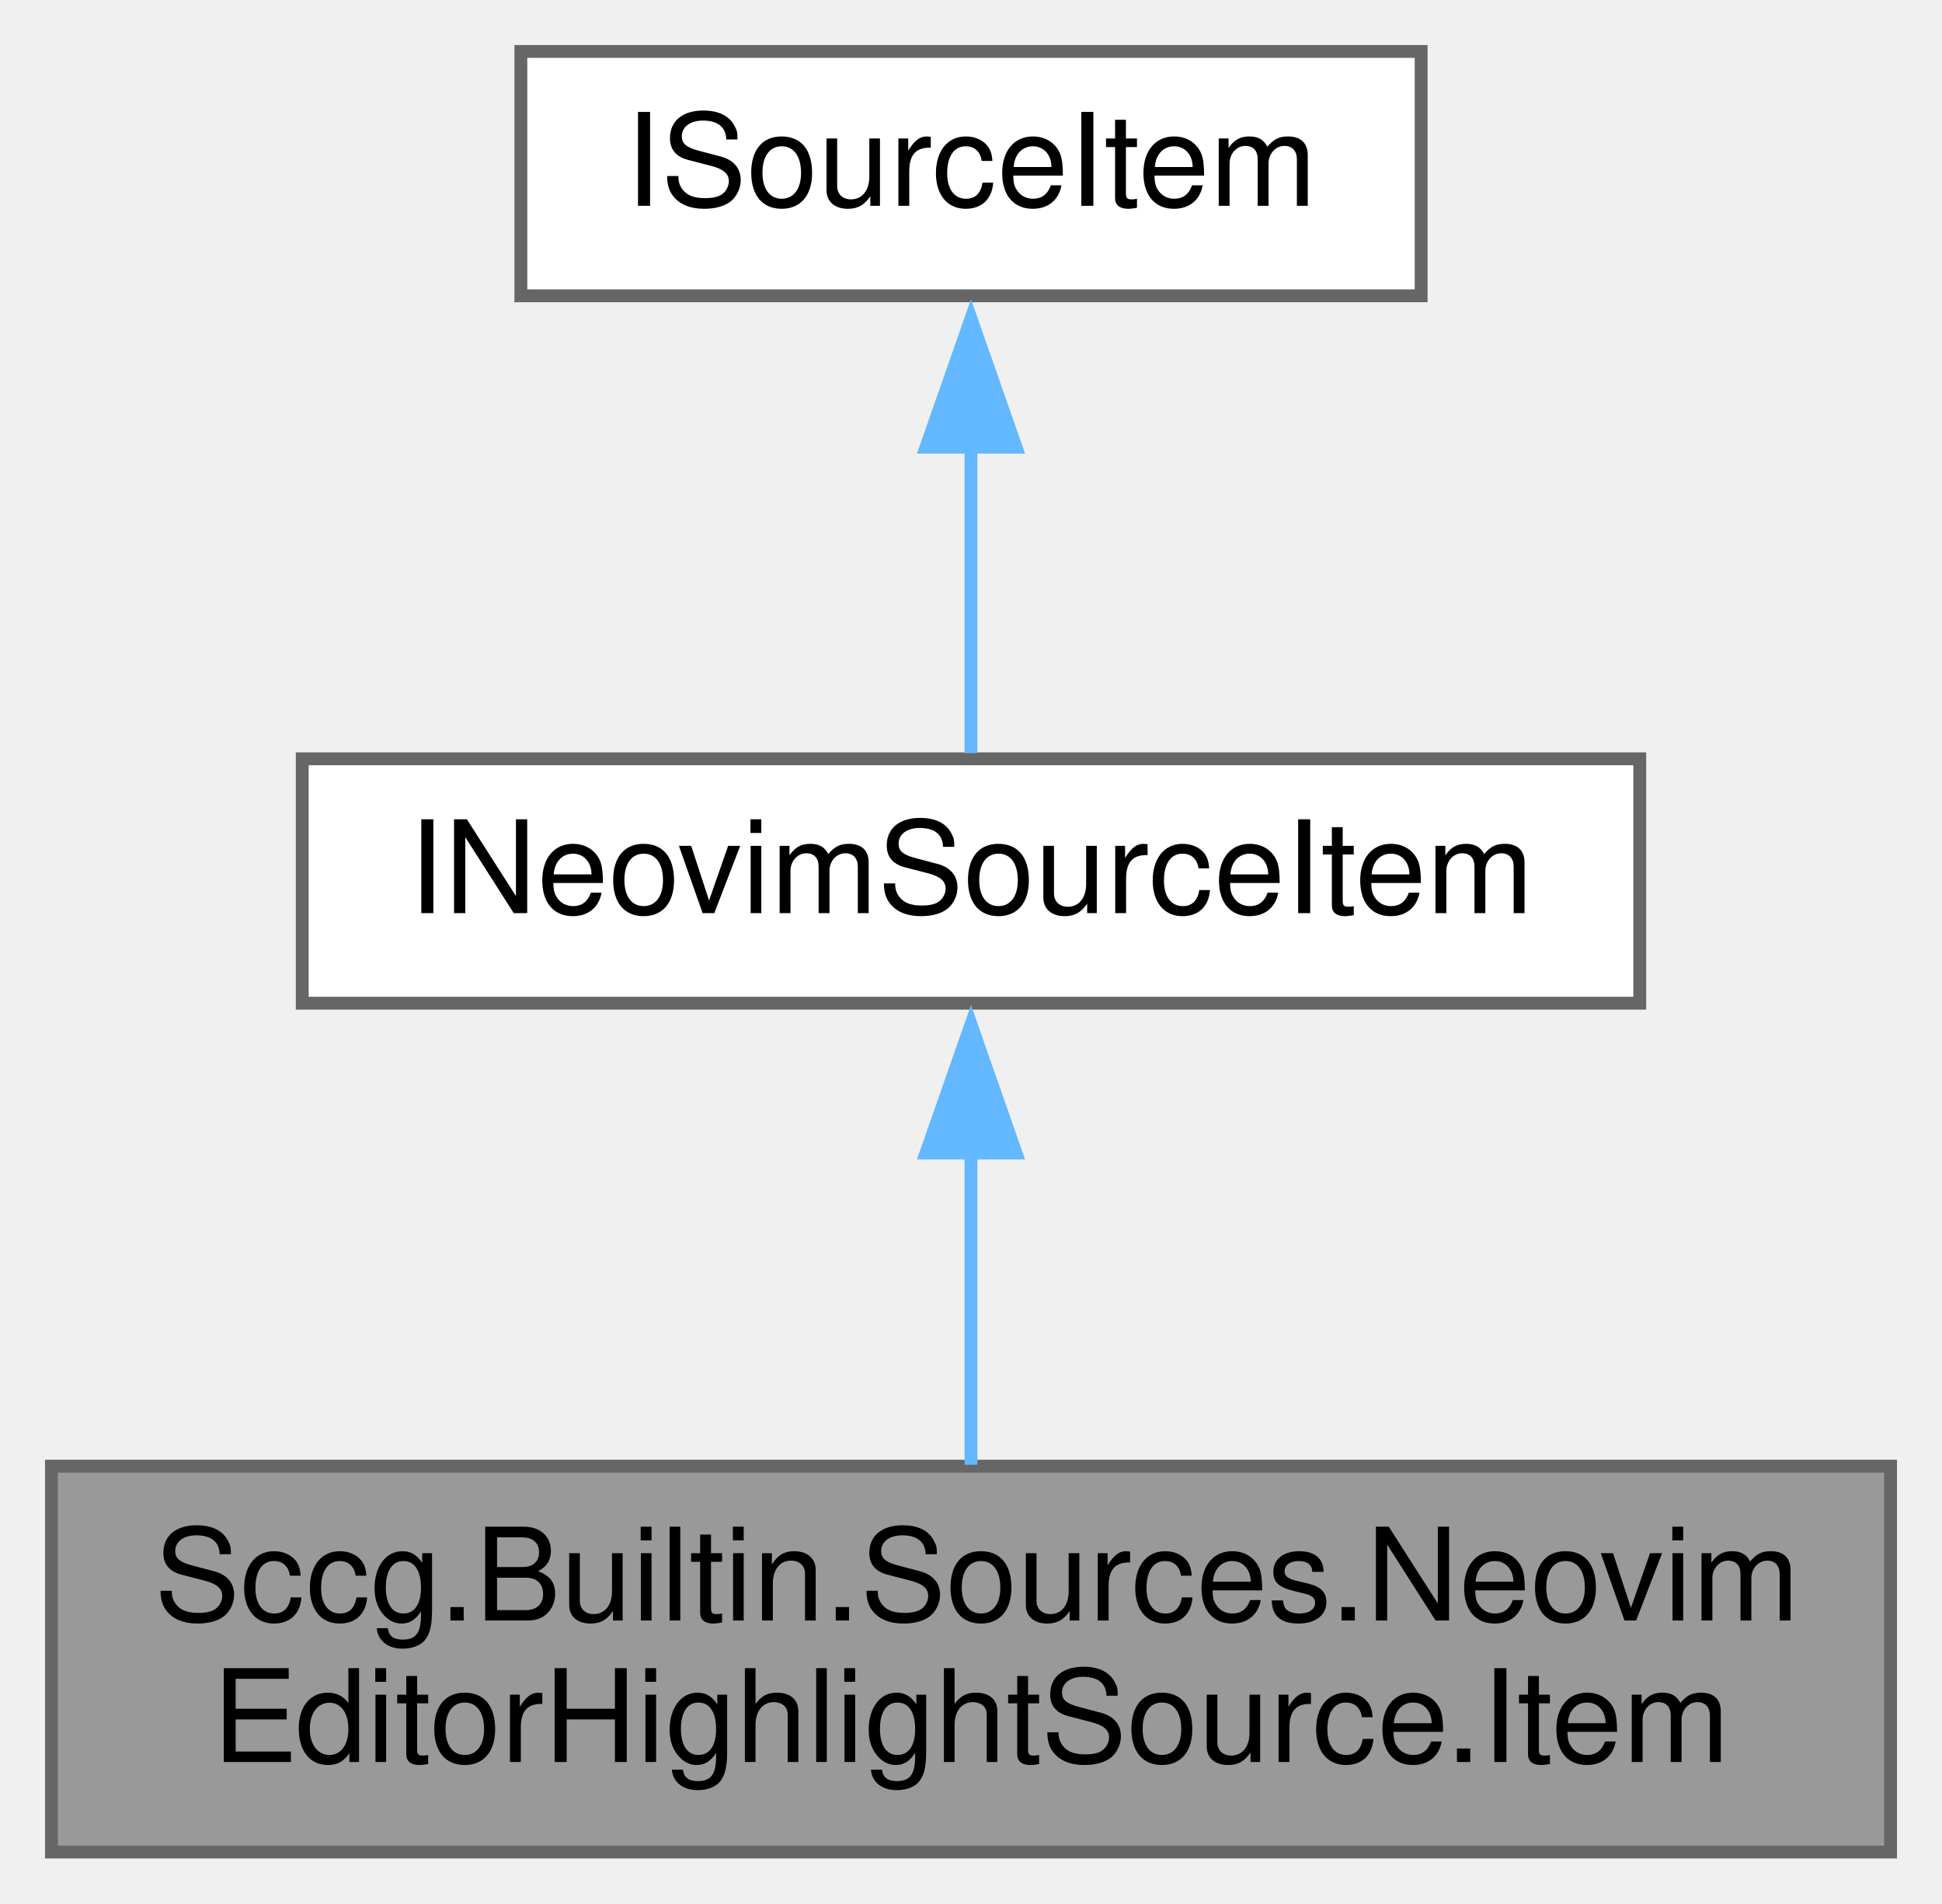
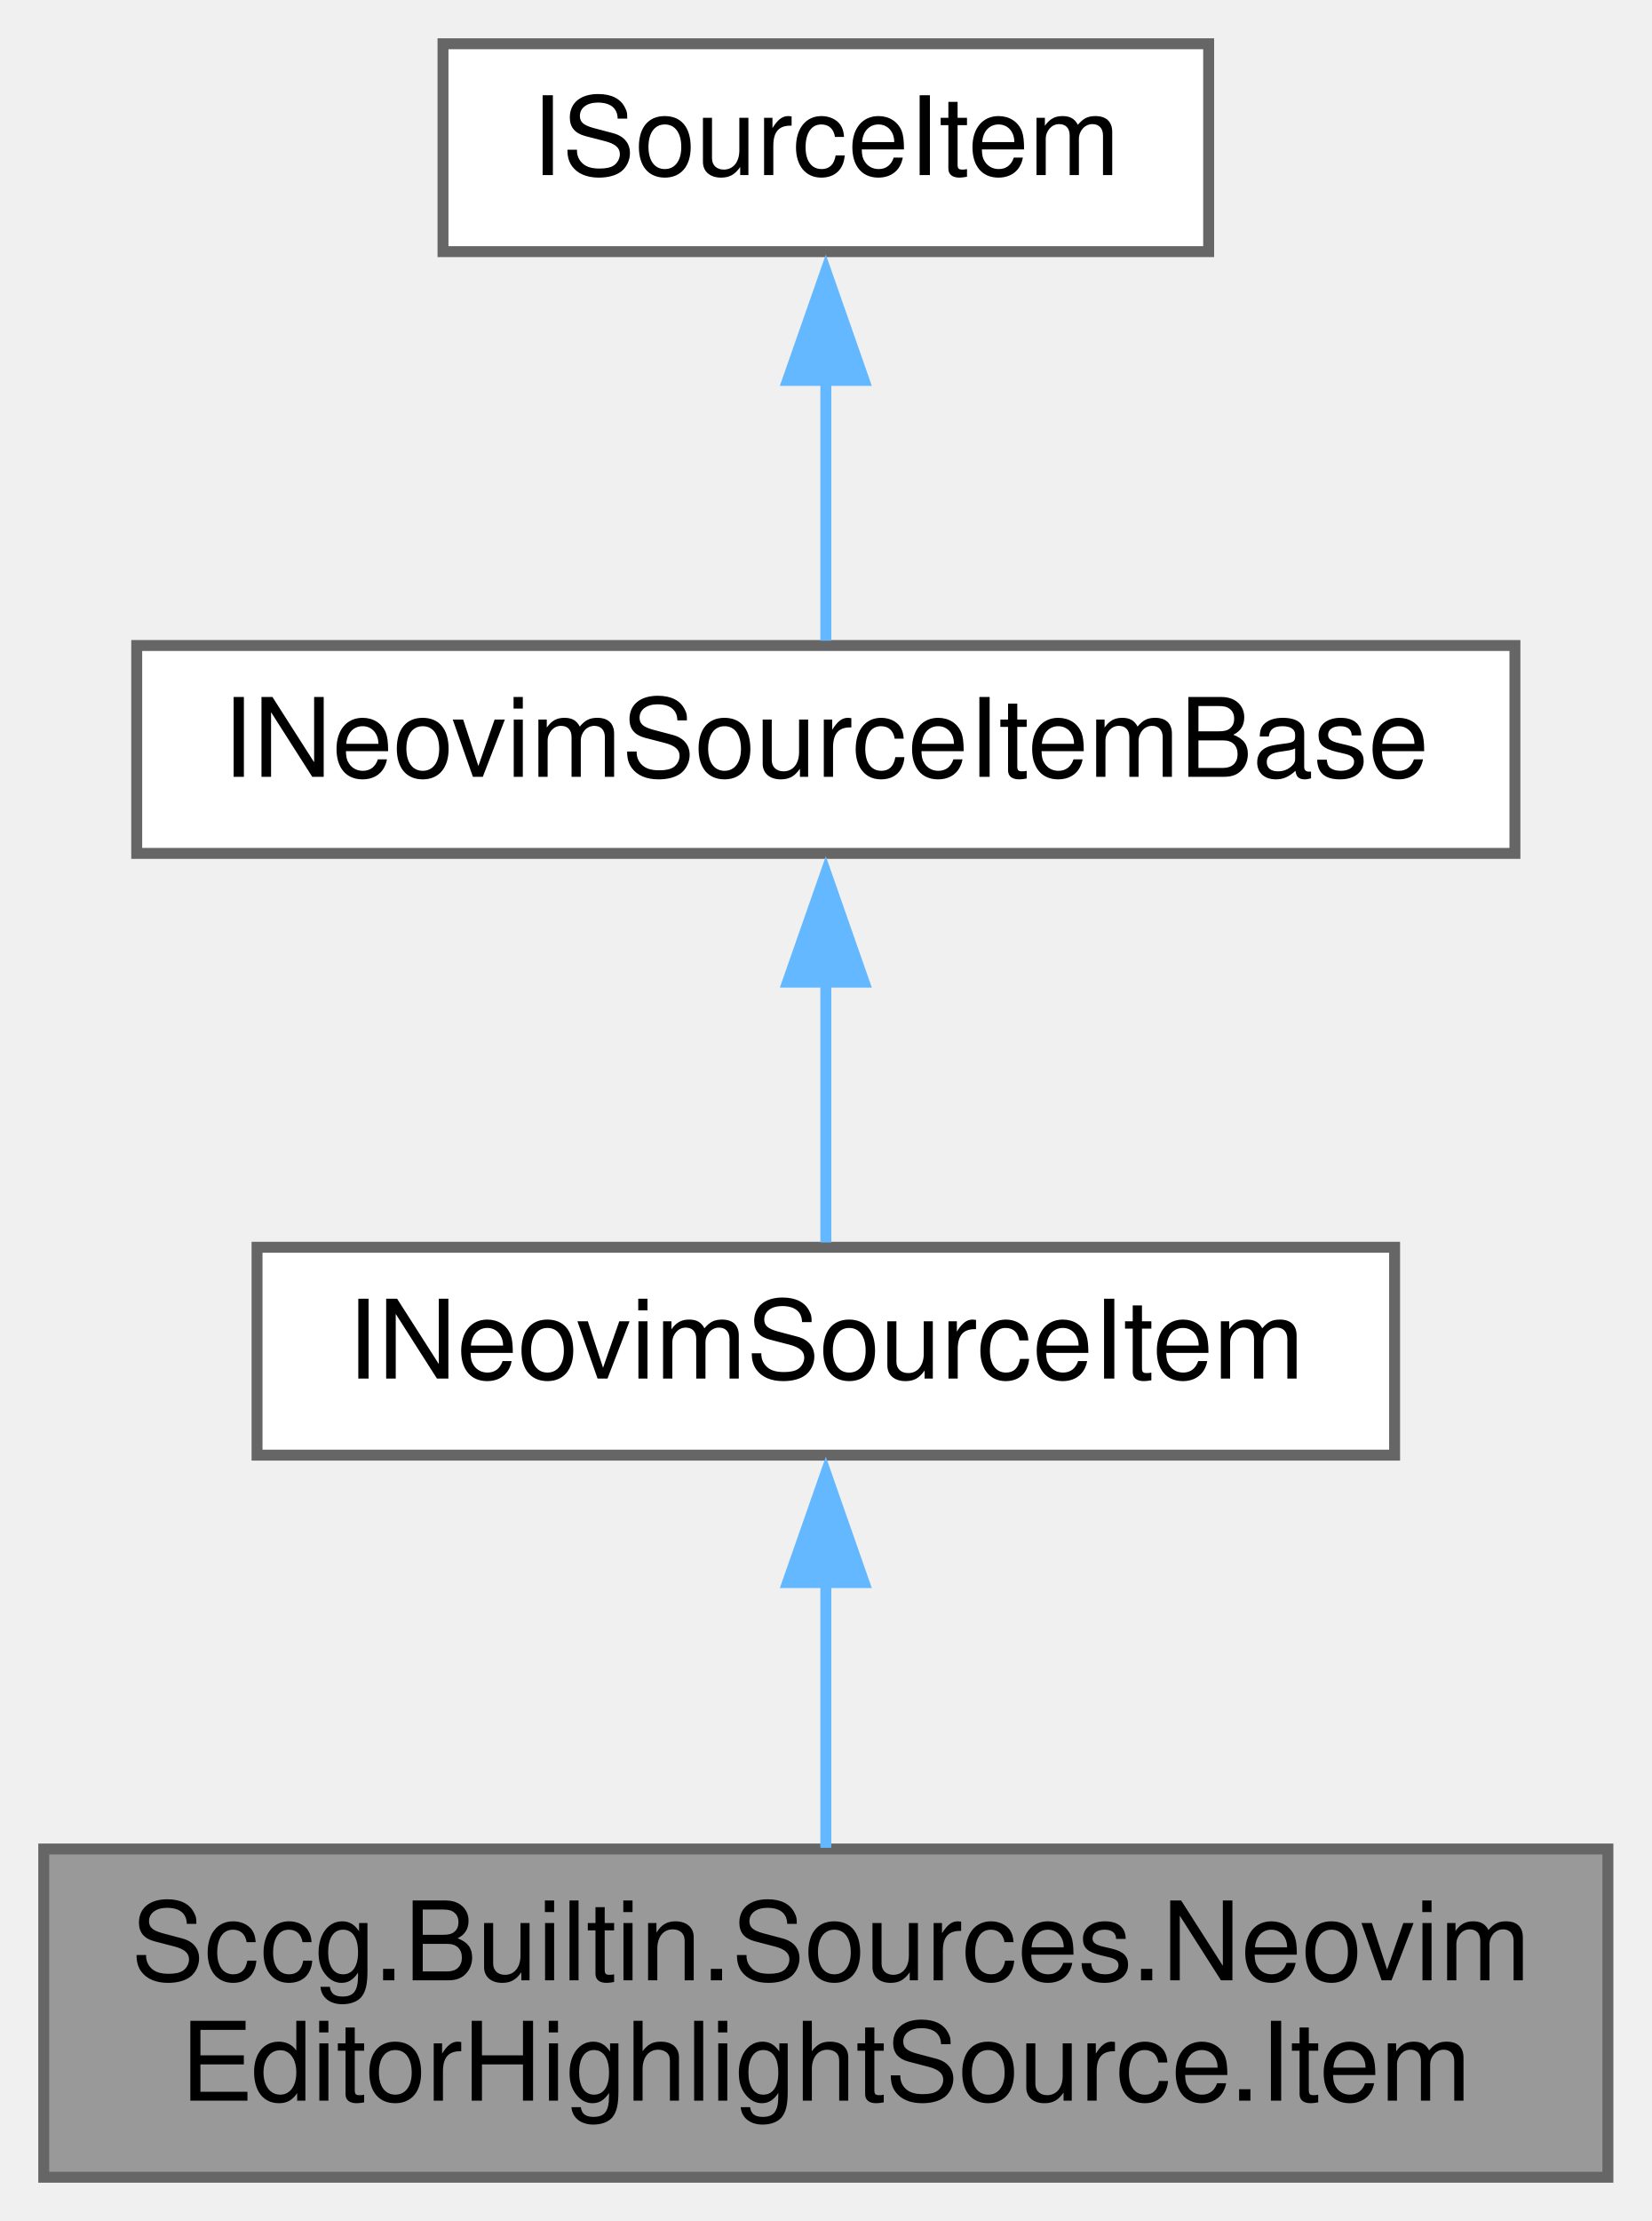
- <svg xmlns="http://www.w3.org/2000/svg" xmlns:xlink="http://www.w3.org/1999/xlink" width="151pt" height="148pt" viewBox="0.00 0.00 151.00 148.00">
-   <g id="graph0" class="graph" transform="scale(1 1) rotate(0) translate(4 144)">
+ <svg xmlns="http://www.w3.org/2000/svg" xmlns:xlink="http://www.w3.org/1999/xlink" width="151pt" height="203pt" viewBox="0.00 0.00 151.00 203.00">
+   <g id="graph0" class="graph" transform="scale(1 1) rotate(0) translate(4 199)">
    <g id="node1" class="node">
      <g id="a_node1">
        <a xlink:title=" ">
          <polygon fill="#999999" stroke="#666666" points="143,-30 0,-30 0,0 143,0 143,-30" />
          <text text-anchor="start" x="8" y="-18" font-family="Helvetica,sans-Serif" font-size="10.00">Sccg.Builtin.Sources.Neovim</text>
          <text text-anchor="middle" x="71.5" y="-7" font-family="Helvetica,sans-Serif" font-size="10.00">EditorHighlightSource.Item</text>
        </a>
      </g>
    </g>
    <g id="node2" class="node">
      <g id="a_node2">
        <a xlink:href="interfaceSccg_1_1Builtin_1_1Formatters_1_1INeovimSourceItem.html" target="_top" xlink:title=" ">
          <polygon fill="white" stroke="#666666" points="123.5,-85 19.5,-85 19.5,-66 123.5,-66 123.5,-85" />
          <text text-anchor="middle" x="71.5" y="-73" font-family="Helvetica,sans-Serif" font-size="10.00">INeovimSourceItem</text>
        </a>
      </g>
    </g>
    <g id="edge1" class="edge">
      <path fill="none" stroke="#63b8ff" d="M71.5,-54.51C71.5,-46.49 71.5,-37.43 71.5,-30.11" />
      <polygon fill="#63b8ff" stroke="#63b8ff" points="68,-54.35 71.5,-64.35 75,-54.35 68,-54.35" />
    </g>
    <g id="node3" class="node">
      <g id="a_node3">
-         <a xlink:href="interfaceSccg_1_1Core_1_1ISourceItem.html" target="_top" xlink:title=" ">
-           <polygon fill="white" stroke="#666666" points="106.5,-140 36.5,-140 36.5,-121 106.5,-121 106.5,-140" />
-           <text text-anchor="middle" x="71.5" y="-128" font-family="Helvetica,sans-Serif" font-size="10.00">ISourceItem</text>
+         <a xlink:href="interfaceSccg_1_1Builtin_1_1Sources_1_1Internal_1_1INeovimSourceItemBase.html" target="_top" xlink:title=" ">
+           <polygon fill="white" stroke="#666666" points="134.5,-140 8.5,-140 8.5,-121 134.5,-121 134.5,-140" />
+           <text text-anchor="middle" x="71.5" y="-128" font-family="Helvetica,sans-Serif" font-size="10.00">INeovimSourceItemBase</text>
        </a>
      </g>
    </g>
    <g id="edge2" class="edge">
      <path fill="none" stroke="#63b8ff" d="M71.5,-109.35C71.5,-101.1 71.5,-91.97 71.5,-85.44" />
      <polygon fill="#63b8ff" stroke="#63b8ff" points="68,-109.23 71.5,-119.23 75,-109.23 68,-109.23" />
    </g>
+     <g id="node4" class="node">
+       <g id="a_node4">
+         <a xlink:href="interfaceSccg_1_1Core_1_1ISourceItem.html" target="_top" xlink:title=" ">
+           <polygon fill="white" stroke="#666666" points="106.5,-195 36.5,-195 36.5,-176 106.5,-176 106.5,-195" />
+           <text text-anchor="middle" x="71.5" y="-183" font-family="Helvetica,sans-Serif" font-size="10.00">ISourceItem</text>
+         </a>
+       </g>
+     </g>
+     <g id="edge3" class="edge">
+       <path fill="none" stroke="#63b8ff" d="M71.5,-164.35C71.5,-156.1 71.5,-146.97 71.5,-140.44" />
+       <polygon fill="#63b8ff" stroke="#63b8ff" points="68,-164.23 71.5,-174.23 75,-164.23 68,-164.23" />
+     </g>
  </g>
</svg>
